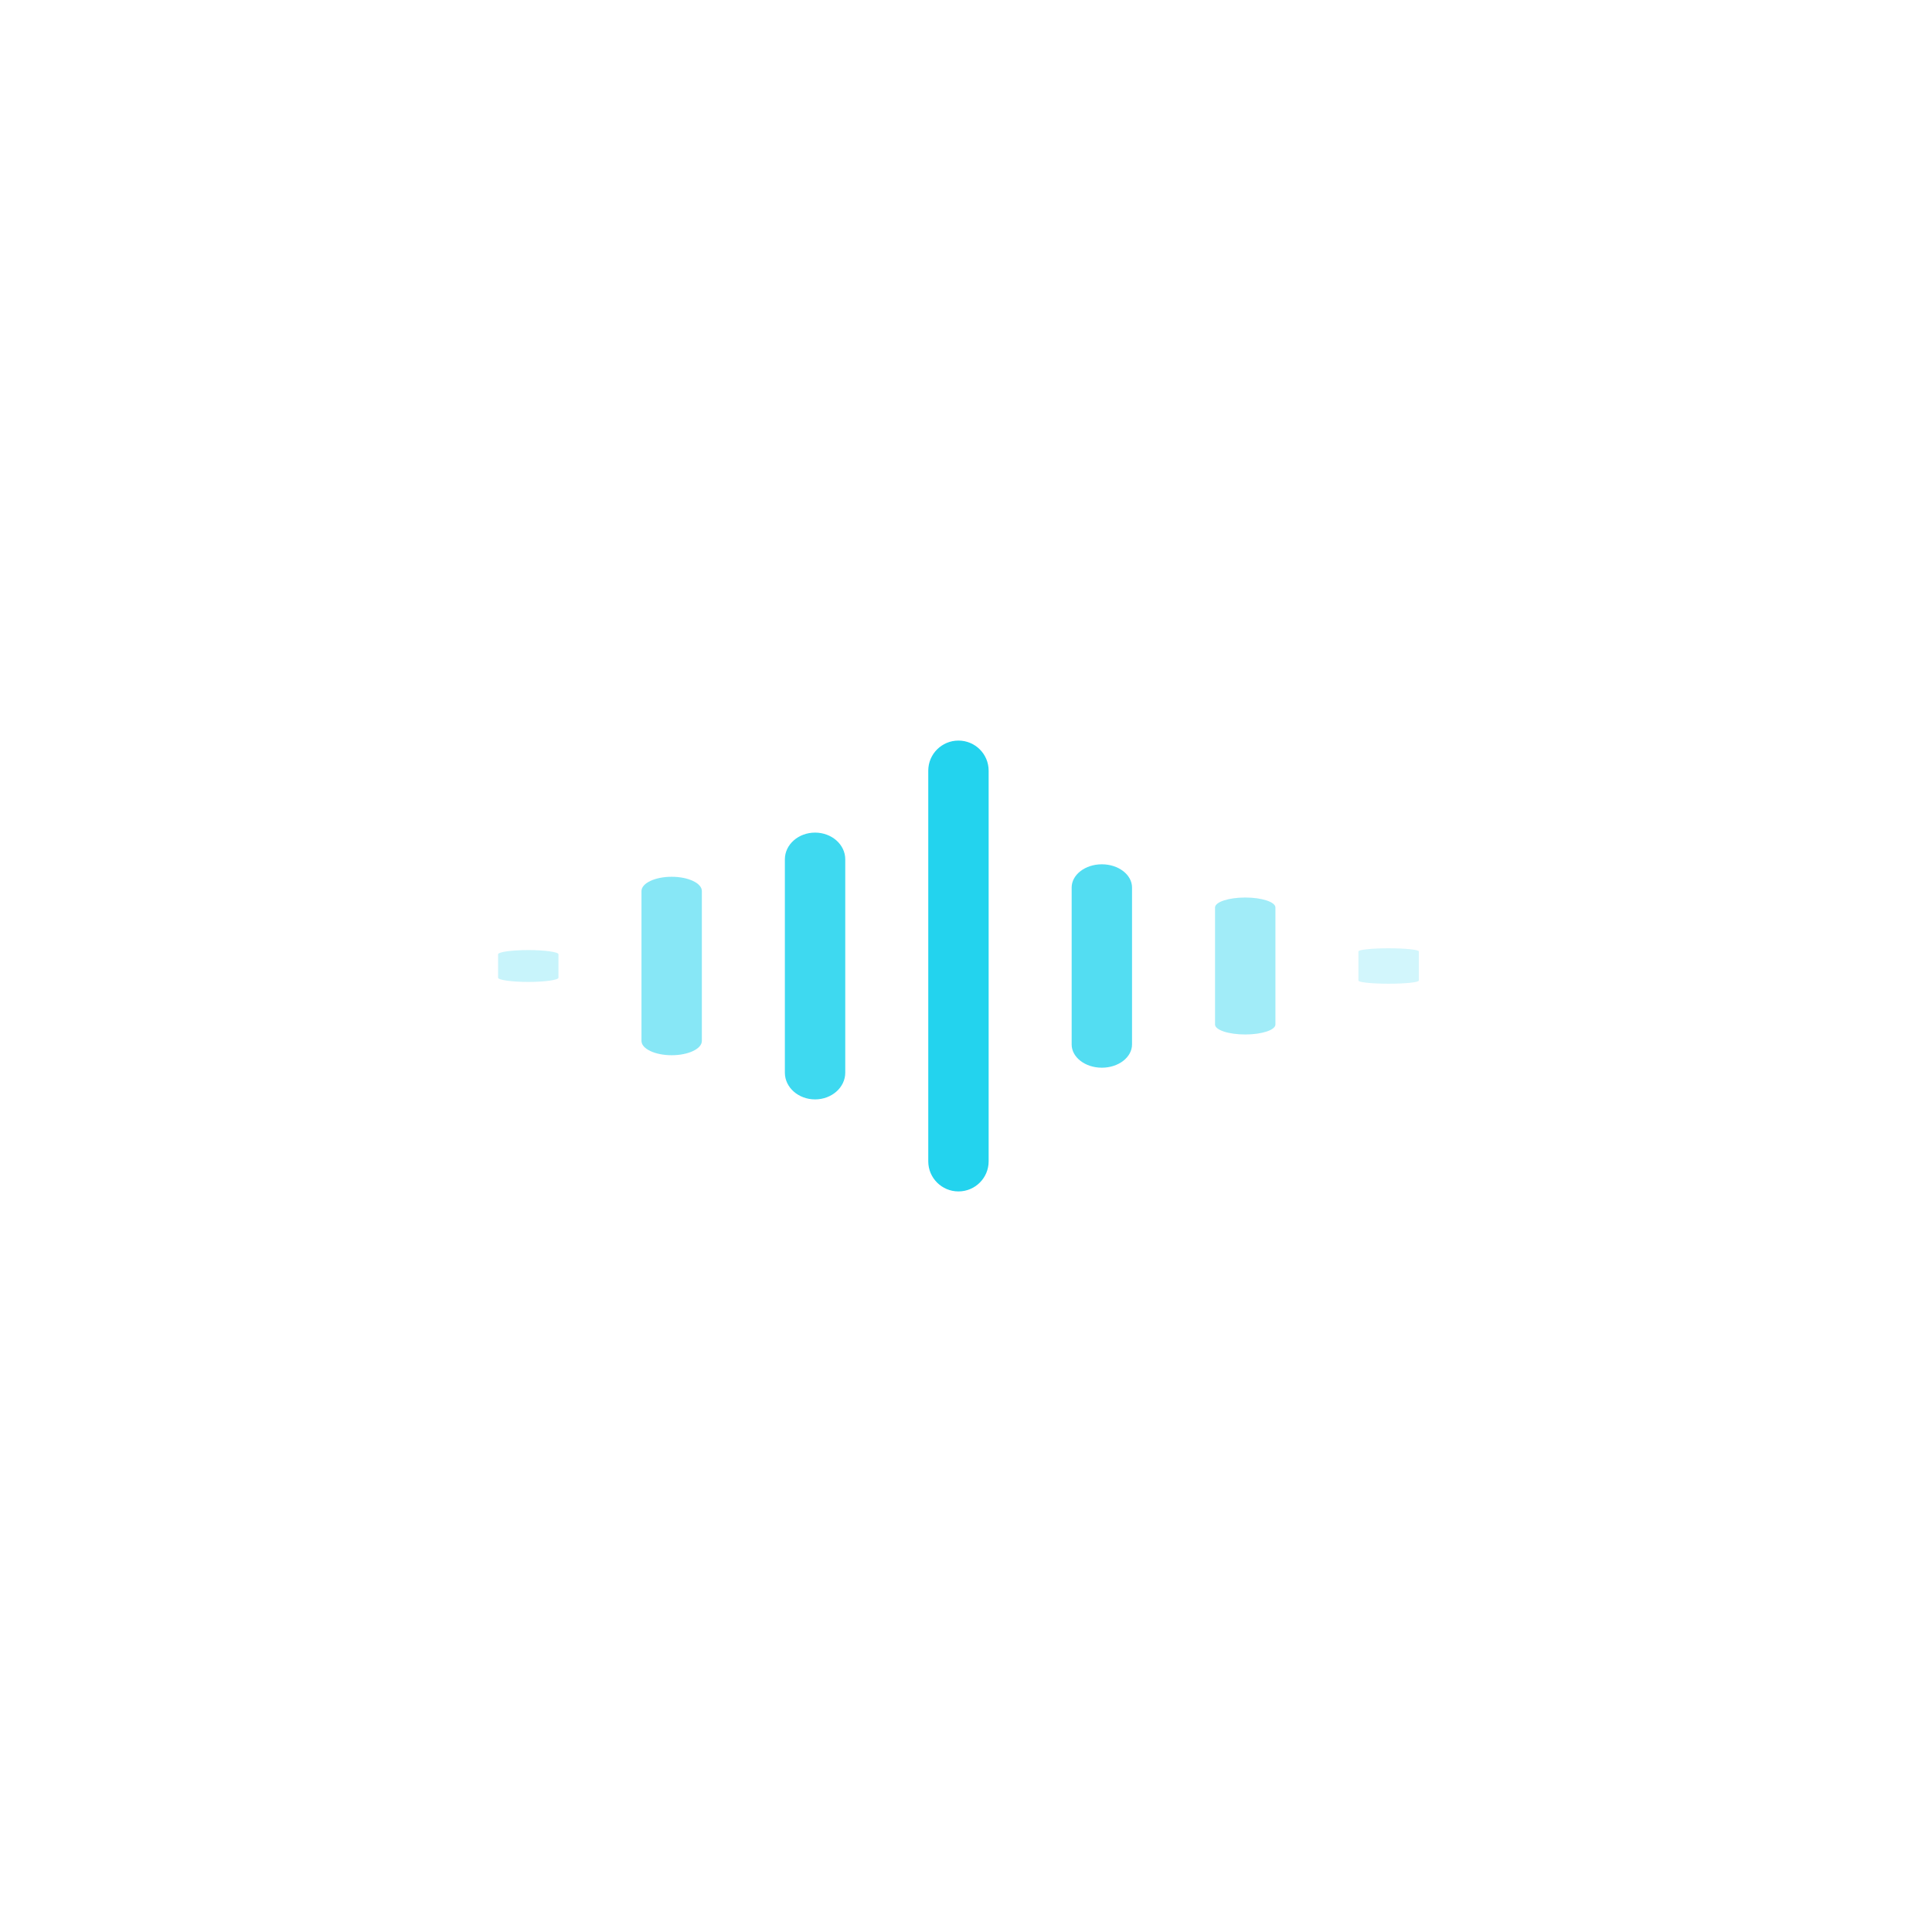
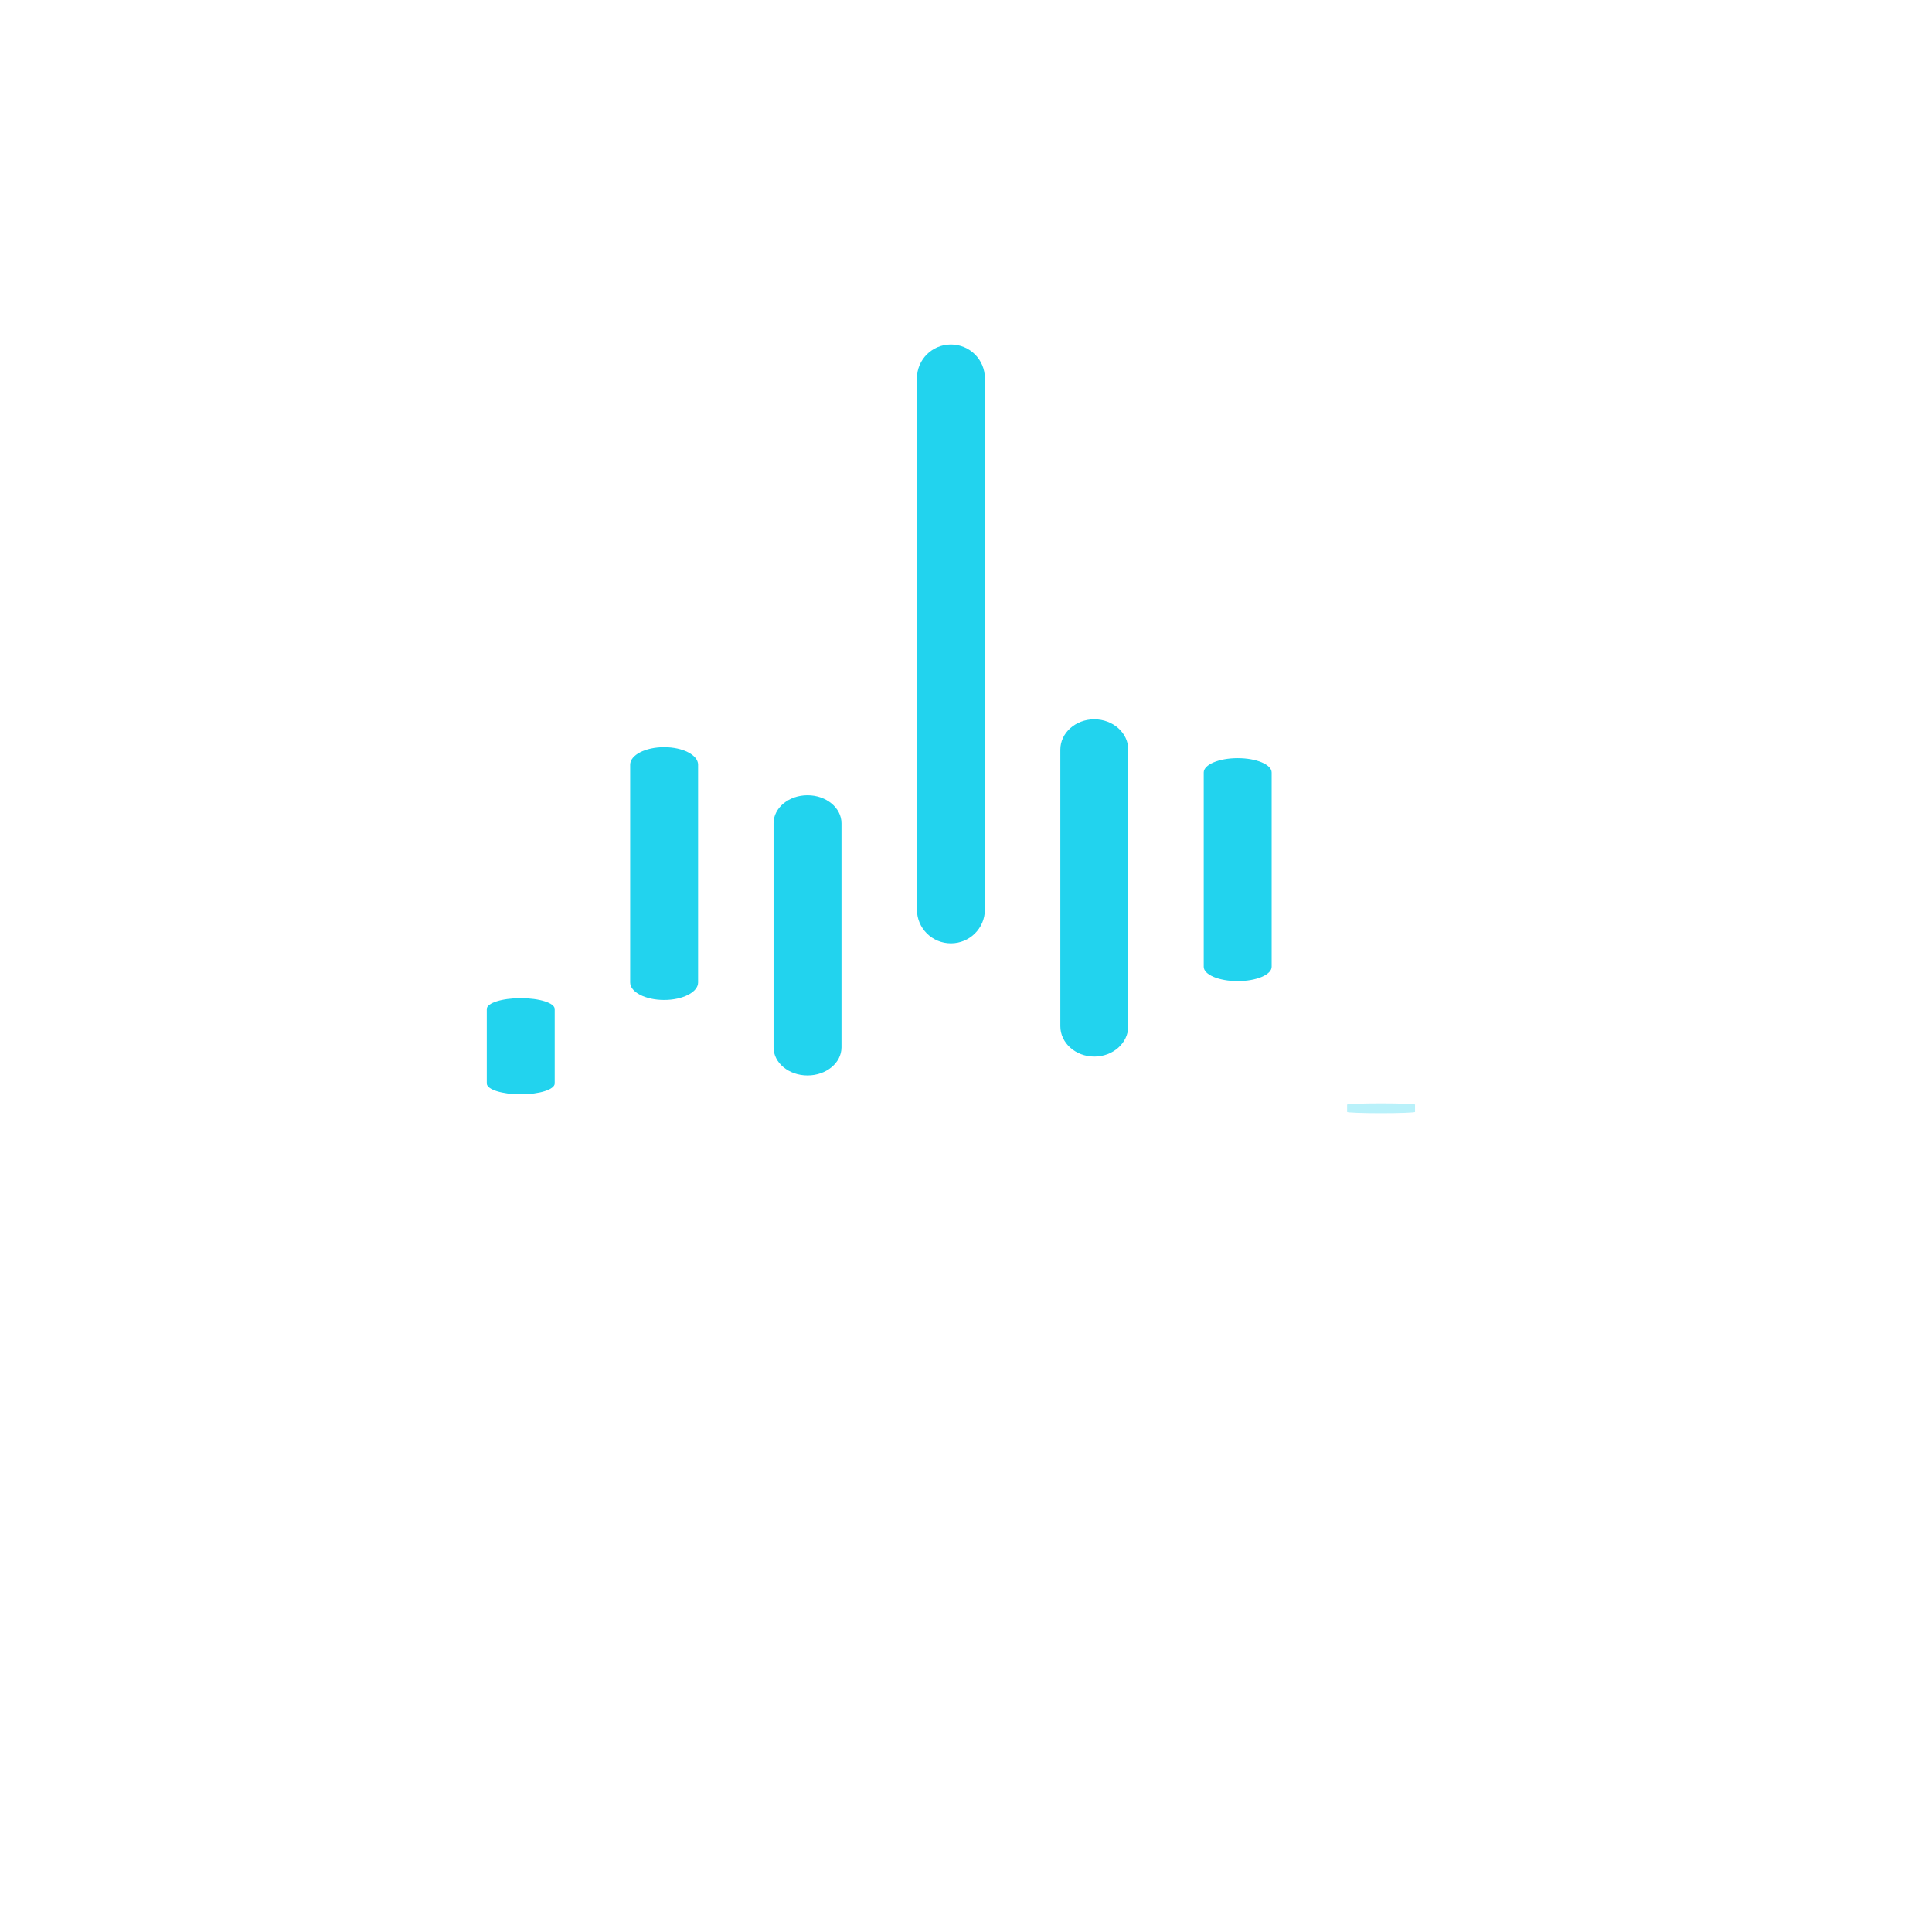
<svg xmlns="http://www.w3.org/2000/svg" viewBox="0 0 512 512" width="512" height="512" preserveAspectRatio="xMidYMid meet" style="width: 100%; height: 100%; transform: translate3d(0px, 0px, 0px); content-visibility: visible;">
  <defs>
    <clipPath id="__lottie_element_2">
      <rect width="512" height="512" x="0" y="0" />
    </clipPath>
  </defs>
  <g clip-path="url(#__lottie_element_2)">
-     <g transform="matrix(1,0,0,0.1043468,368,256)" opacity="0.206" style="display: block;">
+     <g transform="matrix(1,0,0,0.0371834,366,293.6986)" opacity="0.317" style="display: block;">
      <g opacity="1" transform="matrix(1,0,0,1,0,0)">
-         <path fill="rgb(34,211,238)" fill-opacity="1" d=" M8,-37 C8,-37 8,37 8,37 C8,41.415 4.415,45 0,45 C0,45 0,45 0,45 C-4.415,45 -8,41.415 -8,37 C-8,37 -8,-37 -8,-37 C-8,-41.415 -4.415,-45 0,-45 C0,-45 0,-45 0,-45 C4.415,-45 8,-41.415 8,-37z" />
+         <path fill="rgb(34,211,238)" fill-opacity="1" d=" M9,-26 C9,-26 9,26 9,26 C9,30.967 4.967,35 0,35 C0,35 0,35 0,35 C-4.967,35 -9,30.967 -9,26 C-9,26 -9,-26 -9,-26 C-9,-30.967 -4.967,-35 0,-35 C0,-35 0,-35 0,-35 C4.967,-35 9,-30.967 9,-26z" />
      </g>
    </g>
-     <g transform="matrix(1,0,0,0.3299371,330,256)" opacity="0.426" style="display: block;">
+     <g transform="matrix(1,0,0,0.4220412,328,230.4571)" opacity="1" style="display: block;">
      <g opacity="1" transform="matrix(1,0,0,1,0,0)">
-         <path fill="rgb(34,211,238)" fill-opacity="1" d=" M8,-47 C8,-47 8,47 8,47 C8,51.415 4.415,55 0,55 C0,55 0,55 0,55 C-4.415,55 -8,51.415 -8,47 C-8,47 -8,-47 -8,-47 C-8,-51.415 -4.415,-55 0,-55 C0,-55 0,-55 0,-55 C4.415,-55 8,-51.415 8,-47z" />
+         <path fill="rgb(34,211,238)" fill-opacity="1" d=" M9,-61 C9,-61 9,61 9,61 C9,65.967 4.967,70 0,70 C0,70 0,70 0,70 C-4.967,70 -9,65.967 -9,61 C-9,61 -9,-61 -9,-61 C-9,-65.967 -4.967,-70 0,-70 C0,-70 0,-70 0,-70 C4.967,-70 9,-65.967 9,-61z" />
      </g>
    </g>
-     <g transform="matrix(1,0,0,0.7700629,292,256)" opacity="0.774" style="display: block;">
+     <g transform="matrix(1,0,0,0.8937909,290,235.3105)" opacity="1" style="display: block;">
      <g opacity="1" transform="matrix(1,0,0,1,0,0)">
-         <path fill="rgb(34,211,238)" fill-opacity="1" d=" M8,-27 C8,-27 8,27 8,27 C8,31.415 4.415,35 0,35 C0,35 0,35 0,35 C-4.415,35 -8,31.415 -8,27 C-8,27 -8,-27 -8,-27 C-8,-31.415 -4.415,-35 0,-35 C0,-35 0,-35 0,-35 C4.415,-35 8,-31.415 8,-27z" />
+         <path fill="rgb(34,211,238)" fill-opacity="1" d=" M9,-41 C9,-41 9,41 9,41 C9,45.967 4.967,50 0,50 C0,50 0,50 0,50 C-4.967,50 -9,45.967 -9,41 C-9,41 -9,-41 -9,-41 C-9,-45.967 -4.967,-50 0,-50 C0,-50 0,-50 0,-50 C4.967,-50 9,-45.967 9,-41z" />
      </g>
    </g>
-     <g transform="matrix(1,0,0,0.9956532,254,256)" opacity="0.994" style="display: block;">
+     <g transform="matrix(1,0,0,0.9919068,252,170.6475)" opacity="1" style="display: block;">
      <g opacity="1" transform="matrix(1,0,0,1,0,0)">
-         <path fill="rgb(34,211,238)" fill-opacity="1" d=" M8,-52 C8,-52 8,52 8,52 C8,56.415 4.415,60 0,60 C0,60 0,60 0,60 C-4.415,60 -8,56.415 -8,52 C-8,52 -8,-52 -8,-52 C-8,-56.415 -4.415,-60 0,-60 C0,-60 0,-60 0,-60 C4.415,-60 8,-56.415 8,-52z" />
+         <path fill="rgb(34,211,238)" fill-opacity="1" d=" M9,-71 C9,-71 9,71 9,71 C9,75.967 4.967,80 0,80 C0,80 0,80 0,80 C-4.967,80 -9,75.967 -9,71 C-9,71 -9,-71 -9,-71 C-9,-75.967 -4.967,-80 0,-80 C0,-80 0,-80 0,-80 C4.967,-80 9,-75.967 9,-71z" />
      </g>
    </g>
-     <g transform="matrix(1,0,0,0.8837543,216,256)" opacity="0.874" style="display: block;">
+     <g transform="matrix(1,0,0,0.8250498,214,247.8728)" opacity="1" style="display: block;">
      <g opacity="1" transform="matrix(1,0,0,1,0,0)">
-         <path fill="rgb(34,211,238)" fill-opacity="1" d=" M8,-32 C8,-32 8,32 8,32 C8,36.415 4.415,40 0,40 C0,40 0,40 0,40 C-4.415,40 -8,36.415 -8,32 C-8,32 -8,-32 -8,-32 C-8,-36.415 -4.415,-40 0,-40 C0,-40 0,-40 0,-40 C4.415,-40 8,-36.415 8,-32z" />
+         <path fill="rgb(34,211,238)" fill-opacity="1" d=" M9,-36 C9,-36 9,36 9,36 C9,40.967 4.967,45 0,45 C0,45 0,45 0,45 C-4.967,45 -9,40.967 -9,36 C-9,36 -9,-36 -9,-36 C-9,-40.967 -4.967,-45 0,-45 C0,-45 0,-45 0,-45 C4.967,-45 9,-40.967 9,-36z" />
      </g>
    </g>
-     <g transform="matrix(1,0,0,0.4729057,178,256)" opacity="0.54" style="display: block;">
+     <g transform="matrix(1,0,0,0.5153295,176,231.5036)" opacity="1" style="display: block;">
      <g opacity="1" transform="matrix(1,0,0,1,0,0)">
-         <path fill="rgb(34,211,238)" fill-opacity="1" d=" M8,-42 C8,-42 8,42 8,42 C8,46.415 4.415,50 0,50 C0,50 0,50 0,50 C-4.415,50 -8,46.415 -8,42 C-8,42 -8,-42 -8,-42 C-8,-46.415 -4.415,-50 0,-50 C0,-50 0,-50 0,-50 C4.415,-50 8,-46.415 8,-42z" />
+         <path fill="rgb(34,211,238)" fill-opacity="1" d=" M9,-56 C9,-56 9,56 9,56 C9,60.967 4.967,65 0,65 C0,65 0,65 0,65 C-4.967,65 -9,60.967 -9,56 C-9,56 -9,-56 -9,-56 C-9,-60.967 -4.967,-65 0,-65 C0,-65 0,-65 0,-65 C4.967,-65 9,-60.967 9,-56z" />
      </g>
    </g>
-     <g transform="matrix(1,0,0,0.1406893,140,256)" opacity="0.249" style="display: block;">
+     <g transform="matrix(1,0,0,0.3184907,138,277.2604)" opacity="1" style="display: block;">
      <g opacity="1" transform="matrix(1,0,0,1,0,0)">
-         <path fill="rgb(34,211,238)" fill-opacity="1" d=" M8,-22 C8,-22 8,22 8,22 C8,26.415 4.415,30 0,30 C0,30 0,30 0,30 C-4.415,30 -8,26.415 -8,22 C-8,22 -8,-22 -8,-22 C-8,-26.415 -4.415,-30 0,-30 C0,-30 0,-30 0,-30 C4.415,-30 8,-26.415 8,-22z" />
+         <path fill="rgb(34,211,238)" fill-opacity="1" d=" M9,-31 C9,-31 9,31 9,31 C9,35.967 4.967,40 0,40 C0,40 0,40 0,40 C-4.967,40 -9,35.967 -9,31 C-9,31 -9,-31 -9,-31 C-9,-35.967 -4.967,-40 0,-40 C0,-40 0,-40 0,-40 C4.967,-40 9,-35.967 9,-31z" />
      </g>
    </g>
  </g>
</svg>
